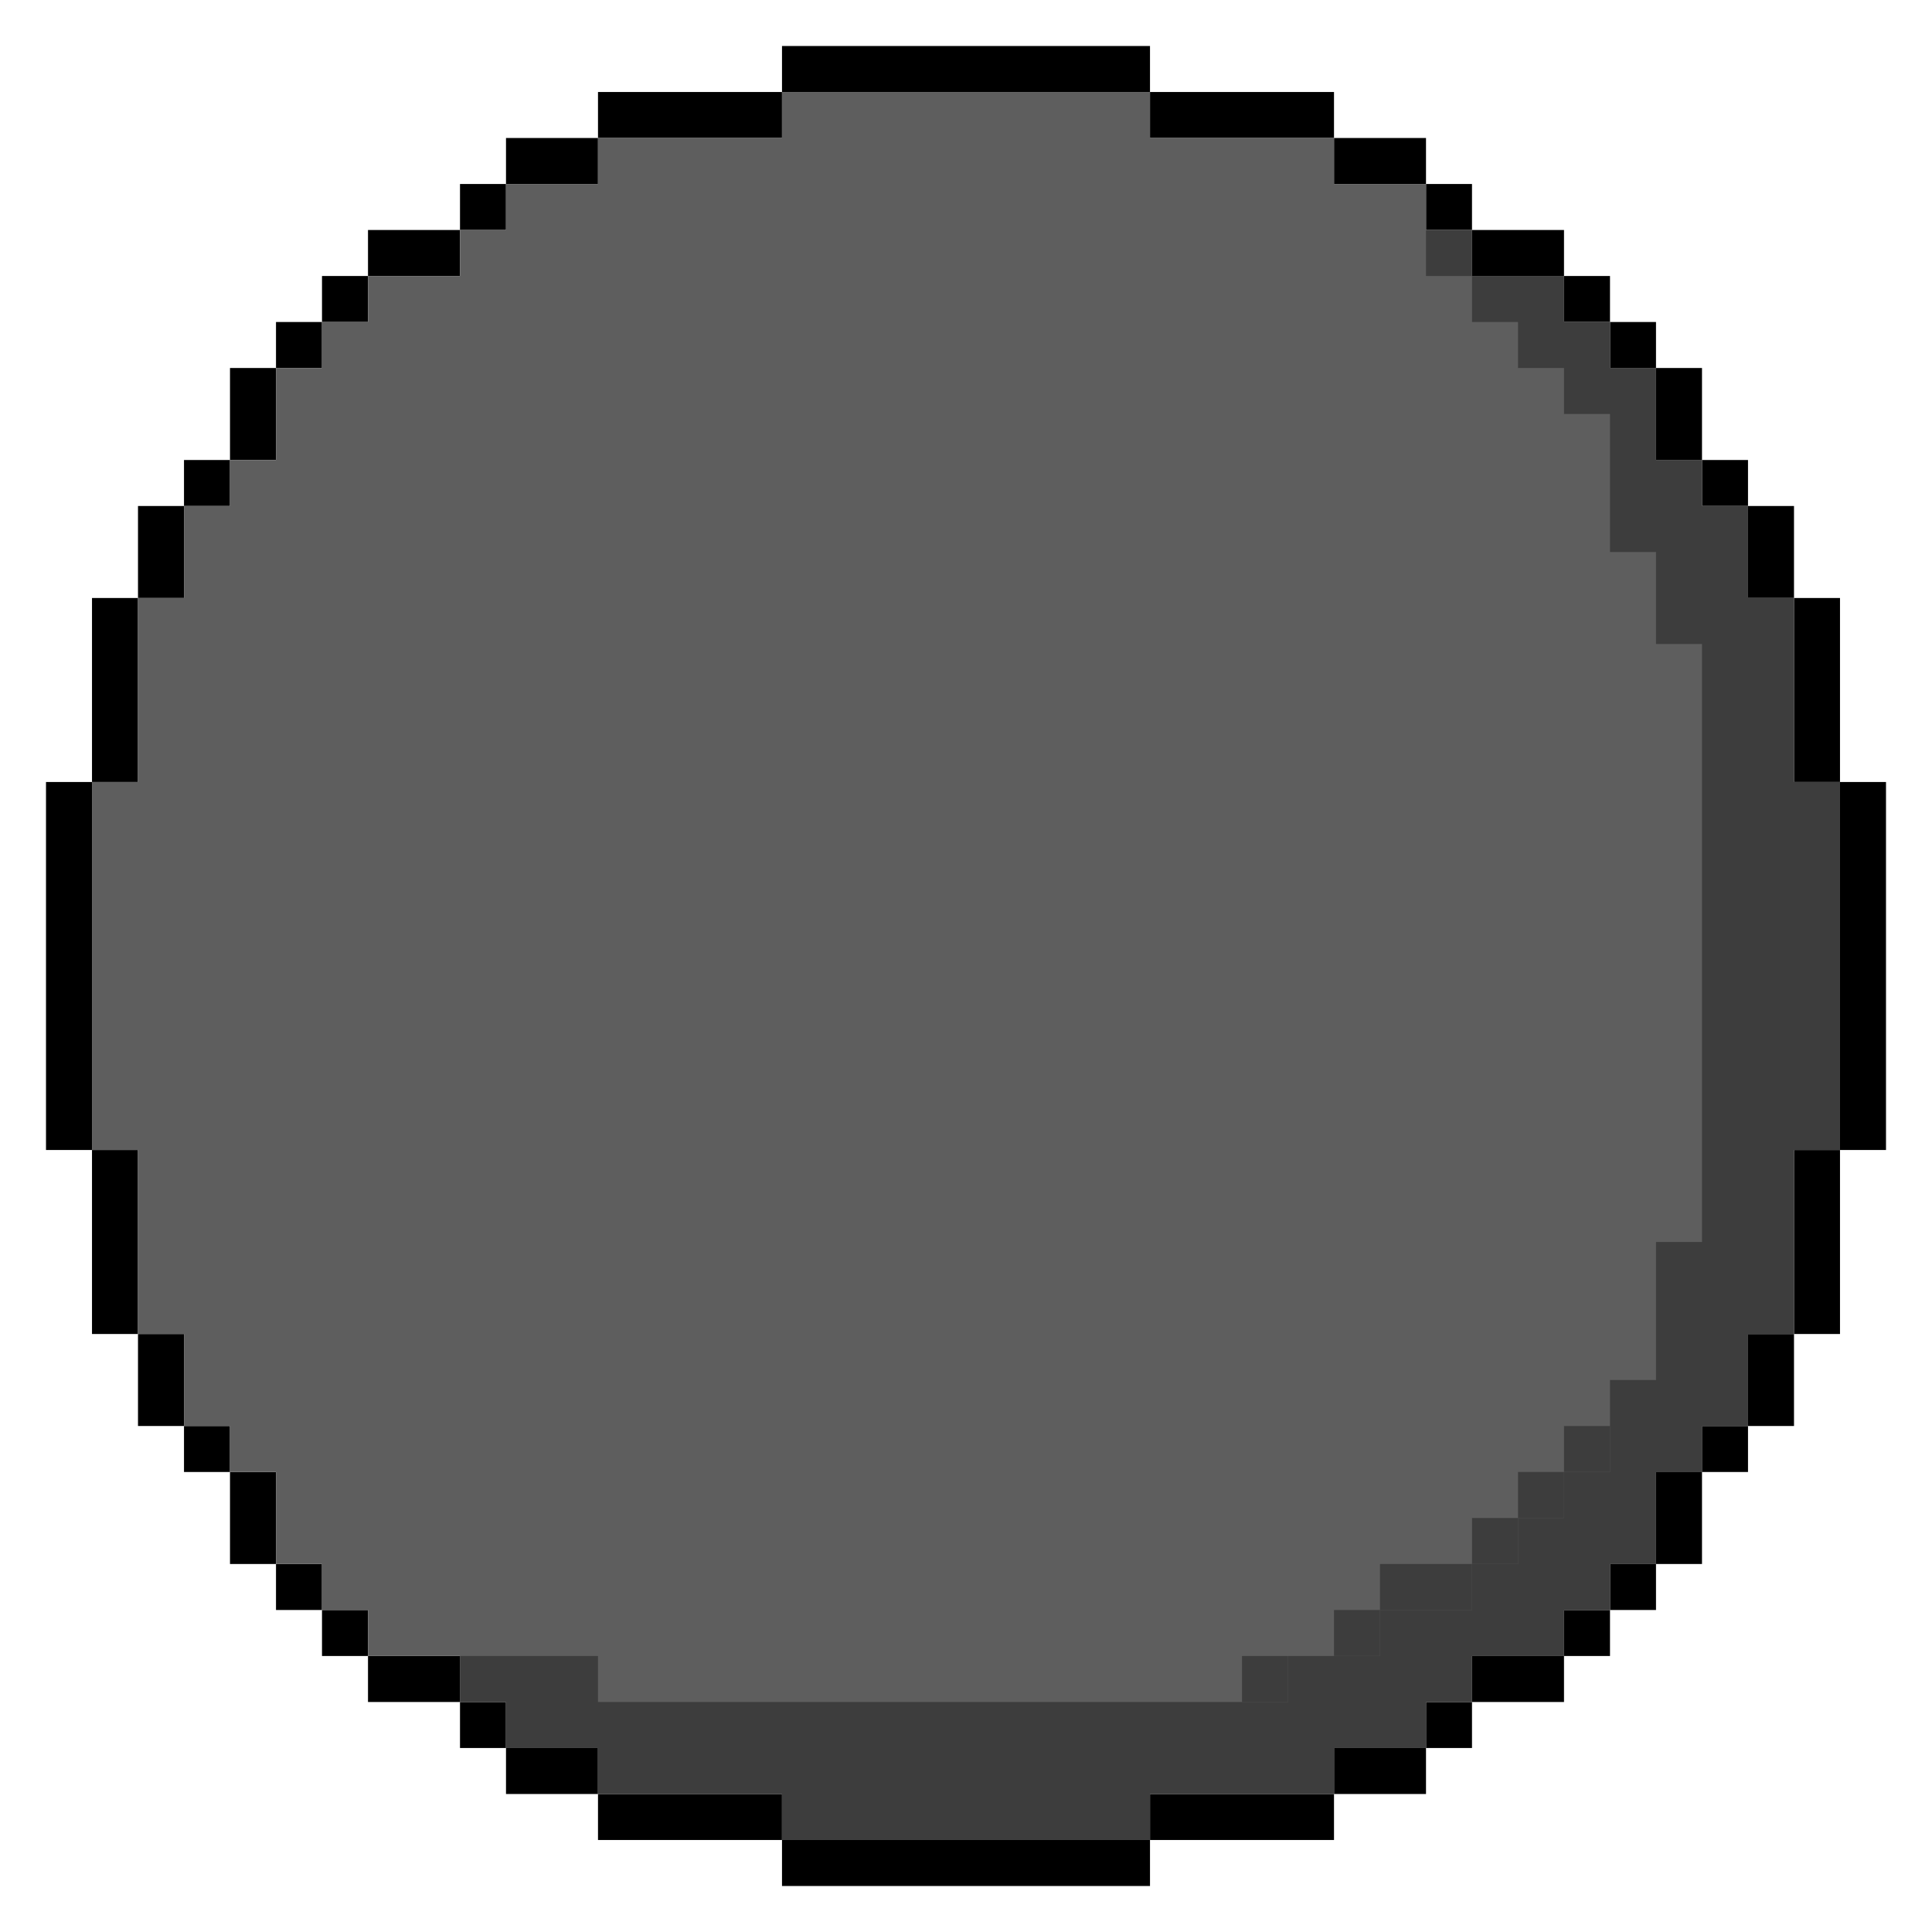
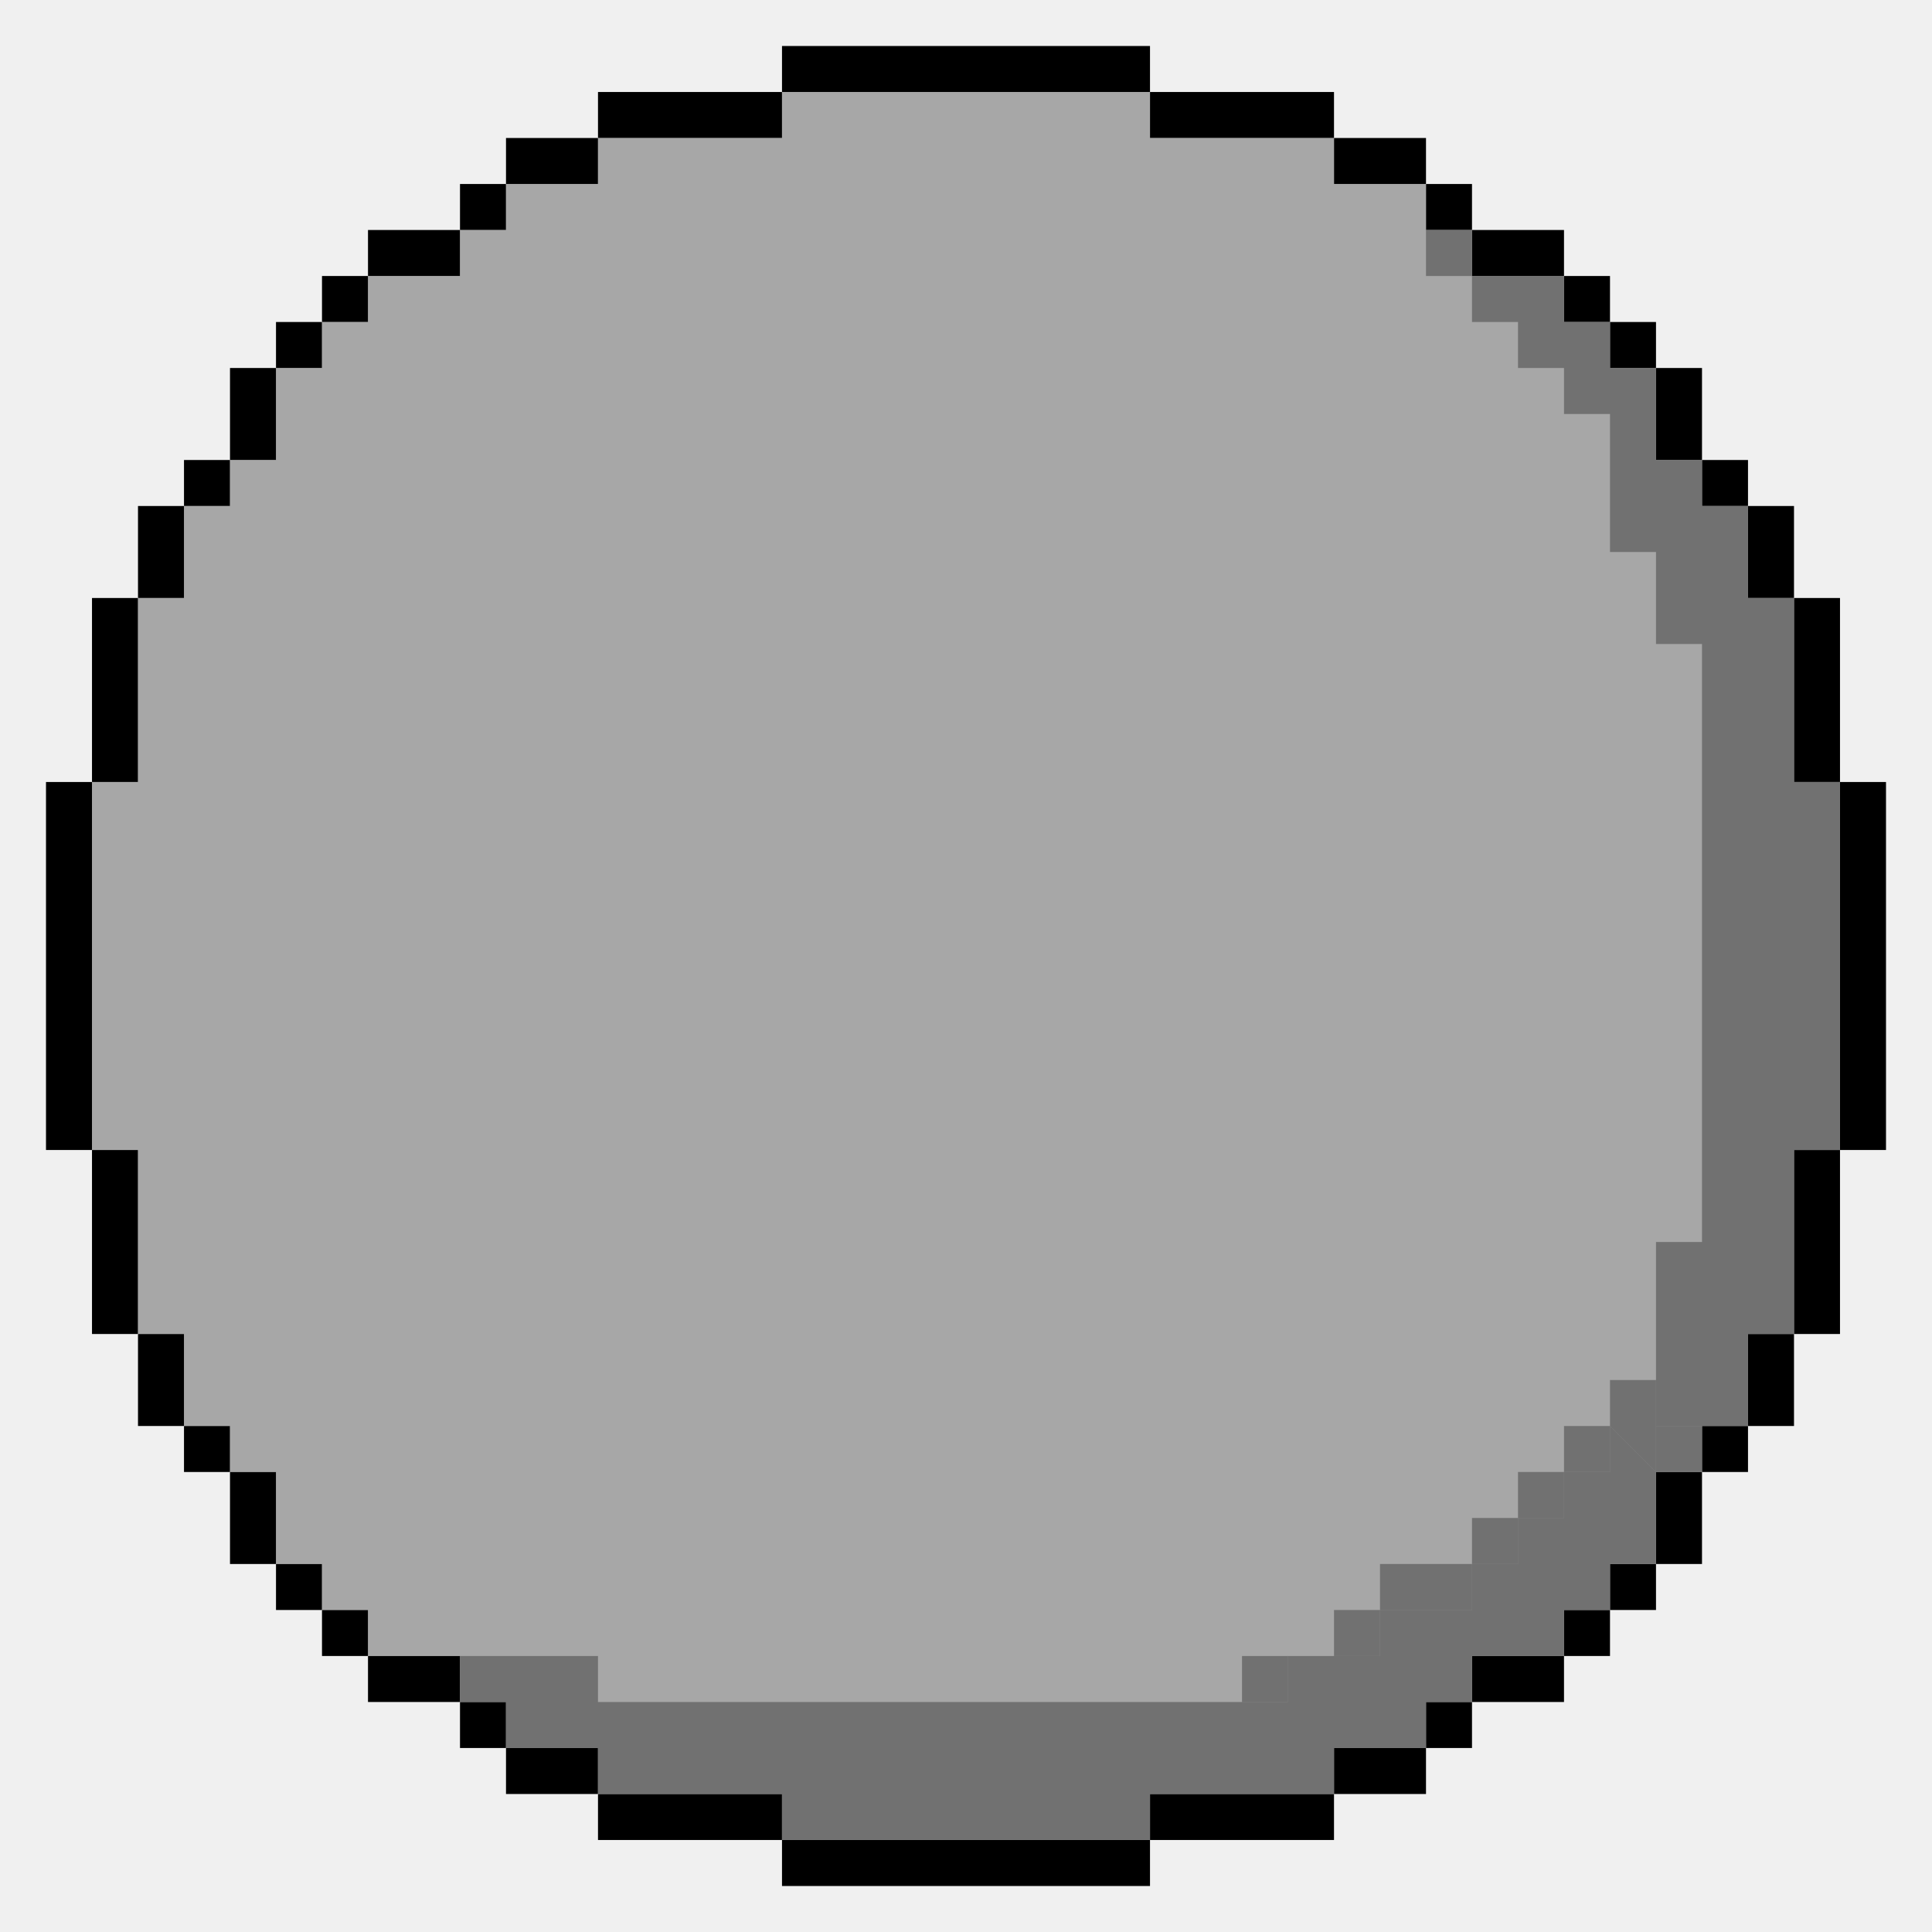
<svg xmlns="http://www.w3.org/2000/svg" width="42" height="42" viewBox="0 0 42 42" fill="none">
-   <rect width="42" height="42" fill="white" />
  <path d="M1 17H2V25H1V17Z" fill="black" />
  <path d="M2 13H3V17H2V13Z" fill="black" />
  <path d="M3 11H4V13H3V11Z" fill="black" />
  <path d="M4 10H5V11H4V10Z" fill="black" />
  <path d="M5 8H6V10H5V8Z" fill="black" />
  <path d="M6 7H7V8H6V7Z" fill="black" />
  <path d="M13 2V3H17V2H13Z" fill="black" />
  <path d="M11 3V4H13V3H11Z" fill="black" />
  <path d="M10 4V5H11V4H10Z" fill="black" />
  <path d="M8 5V6H10V5H8Z" fill="black" />
  <path d="M7 6V7H8V6H7Z" fill="black" />
  <path d="M17 41V40H25V41H17Z" fill="black" />
  <path d="M13 40V39H17V40H13Z" fill="black" />
  <path d="M11 39V38H13V39H11Z" fill="black" />
  <path d="M10 38V37H11V38H10Z" fill="black" />
  <path d="M8 37V36H10V37H8Z" fill="black" />
  <path d="M7 36V35H8V36H7Z" fill="black" />
  <path d="M2 29H3V25H2V29Z" fill="black" />
  <path d="M3 31H4V29H3V31Z" fill="black" />
  <path d="M4 32H5V31H4V32Z" fill="black" />
  <path d="M5 34H6V32H5V34Z" fill="black" />
  <path d="M6 35H7V34H6V35Z" fill="black" />
  <path d="M41 25H40V17H41V25Z" fill="black" />
  <path d="M40 29H39V25H40V29Z" fill="black" />
  <path d="M39 31H38V29H39V31Z" fill="black" />
  <path d="M38 32H37V31H38V32Z" fill="black" />
  <path d="M37 34H36V32H37V34Z" fill="black" />
  <path d="M36 35H35V34H36V35Z" fill="black" />
  <path d="M29 40V39H25V40H29Z" fill="black" />
  <path d="M31 39V38H29V39H31Z" fill="black" />
  <path d="M32 38V37H31V38H32Z" fill="black" />
  <path d="M34 37V36H32V37H34Z" fill="black" />
  <path d="M35 36V35H34V36H35Z" fill="black" />
  <path d="M25 1V2H17V1H25Z" fill="black" />
  <path d="M29 2V3H25V2H29Z" fill="black" />
  <path d="M31 3V4H29V3H31Z" fill="black" />
  <path d="M32 4V5H31V4H32Z" fill="black" />
  <path d="M34 5V6H32V5H34Z" fill="black" />
  <path d="M35 6V7H34V6H35Z" fill="black" />
  <path d="M40 13H39V17H40V13Z" fill="black" />
  <path d="M39 11H38V13H39V11Z" fill="black" />
  <path d="M38 10H37V11H38V10Z" fill="black" />
  <path d="M37 8H36V10H37V8Z" fill="black" />
  <path d="M36 7H35V8H36V7Z" fill="black" />
-   <path d="M2 17H3V13H4V11H5V10H6V8H7V7H8V6H10V5H11V4H13V3H17V2H25V3H29V4H31V5H32V6H34V7H35V8H36V10H37V11H38V13H39V17H40V25H39V29H38V31H37V32H36V34H35V35H34V36H32V37H31V38H29V39H25V40H17V39H13V38H11V37H10V36H8V35H7V34H6V32H5V31H4V29H3V25H2V17Z" fill="#5E5E5E" />
-   <path d="M11 38V37H10V36H13V37H28V36H30V35H32V34H33V33H34V32H35V31H37V32H36V34H35V35H34V36H32V37H31V38H29V39H25V40H17V39H13V38H11Z" fill="#3D3D3D" />
-   <path d="M38 31H37V32H36V27H37V14H36V12H35V9H34V8H33V7H32V6H31V5H32V6H34V7H35V8H36V10H37V11H38V13H39V17H40V25H39V29H38V31Z" fill="#3D3D3D" />
-   <path d="M27 37V36H28H29V35H30V34H32V33H33V32H34V31H35V30H36L37 31V32H36L35 31V32H34V33H33V34H32V35H30V36H29H28V37H27Z" fill="#3D3D3D" />
+   <path d="M2 17H3V13H4V11H5V10H6V8H7V7H8V6H10V5H11V4H13V3H17V2H25V3H29V4H31V5H32V6H34V7H35V8H36V10H37V11H38V13H39V17H40V25H39V29H38V31H37V32H36V34H35V35H34V36H32V37H31V38H29V39H25V40H17V39H13V38H11V37H10V36H8V35H7V34H6V32H5V31H4V29H3V25H2V17Z" fill="#5E5E5E" fill-opacity="0.5" />
+   <path d="M11 38V37H10V36H13V37H28V36H30V35H32V34H33V33H34V32H35V31L36 32H37V31H36V32V34H35V35H34V36H32V37H31V38H29V39H25V40H17V39H13V38H11Z" fill="#3D3D3D" fill-opacity="0.5" />
+   <path d="M38 31H37H36V32V27H37V14H36V12H35V9H34V8H33V7H32V6H31V5H32V6H34V7H35V8H36V10H37V11H38V13H39V17H40V25H39V29H38V31Z" fill="#3D3D3D" fill-opacity="0.5" />
+   <path d="M27 37V36H28H29V35H30V34H32V33H33V32H34V31H35V30H36V31V32L35 31V32H34V33H33V34H32V35H30V36H29H28V37H27Z" fill="#3D3D3D" fill-opacity="0.5" />
</svg>
